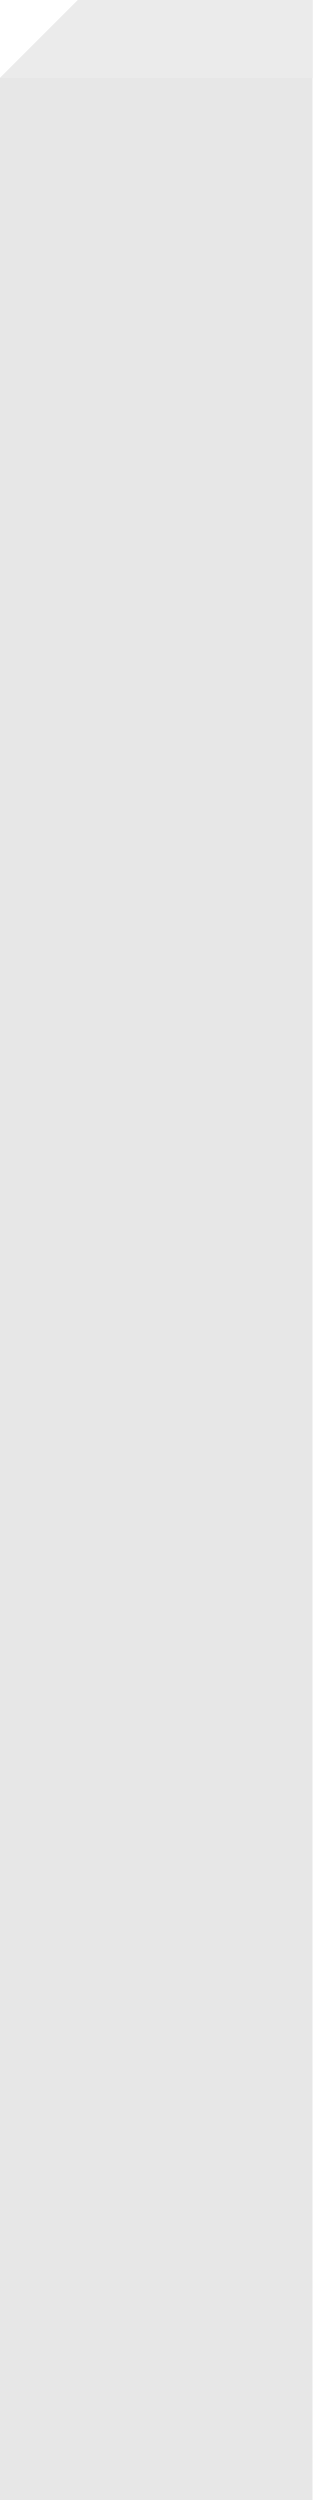
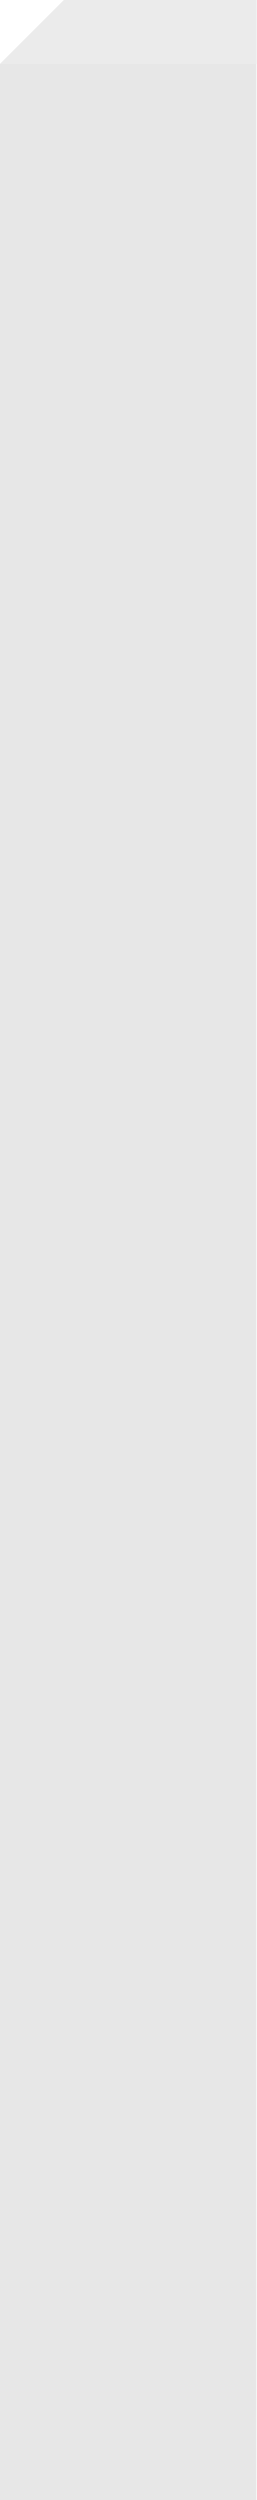
- <svg xmlns="http://www.w3.org/2000/svg" width="4" height="32" viewBox="0 0 4 32" id="svg4142" version="1.1">
+ <svg xmlns="http://www.w3.org/2000/svg" width="4" height="39" viewBox="0 0 4 39" id="svg4142" version="1.1">
  <defs id="defs4144" />
-   <g id="layer1" transform="translate(0,-1020.362)">
-     <path style="fill:#e7e7e7;fill-opacity:1;stroke:none;stroke-width:1px;stroke-linecap:butt;stroke-linejoin:miter;stroke-opacity:1" d="m 1,1020.362 -1,1 v 31 h 4 v -32 z" id="path815" />
-     <path style="fill:#ebebeb;fill-opacity:1;stroke:none;stroke-width:1px;stroke-linecap:butt;stroke-linejoin:miter;stroke-opacity:1" d="M 1,1020.362 0,1021.362 h 4 v -1 z" id="path850" />
+   <g id="layer1" transform="translate(0,-1013.362)">
+     <path style="fill:#e7e7e7;fill-opacity:1;stroke:none;stroke-width:1px;stroke-linecap:butt;stroke-linejoin:miter;stroke-opacity:1" d="m 1,1013.362 -1,1 v 38 h 4 v -39 z" id="path815" />
+     <path style="fill:#ebebeb;fill-opacity:1;stroke:none;stroke-width:1px;stroke-linecap:butt;stroke-linejoin:miter;stroke-opacity:1" d="M 1,1013.362 0,1014.362 h 4 v -1 z" id="path850" />
  </g>
</svg>
